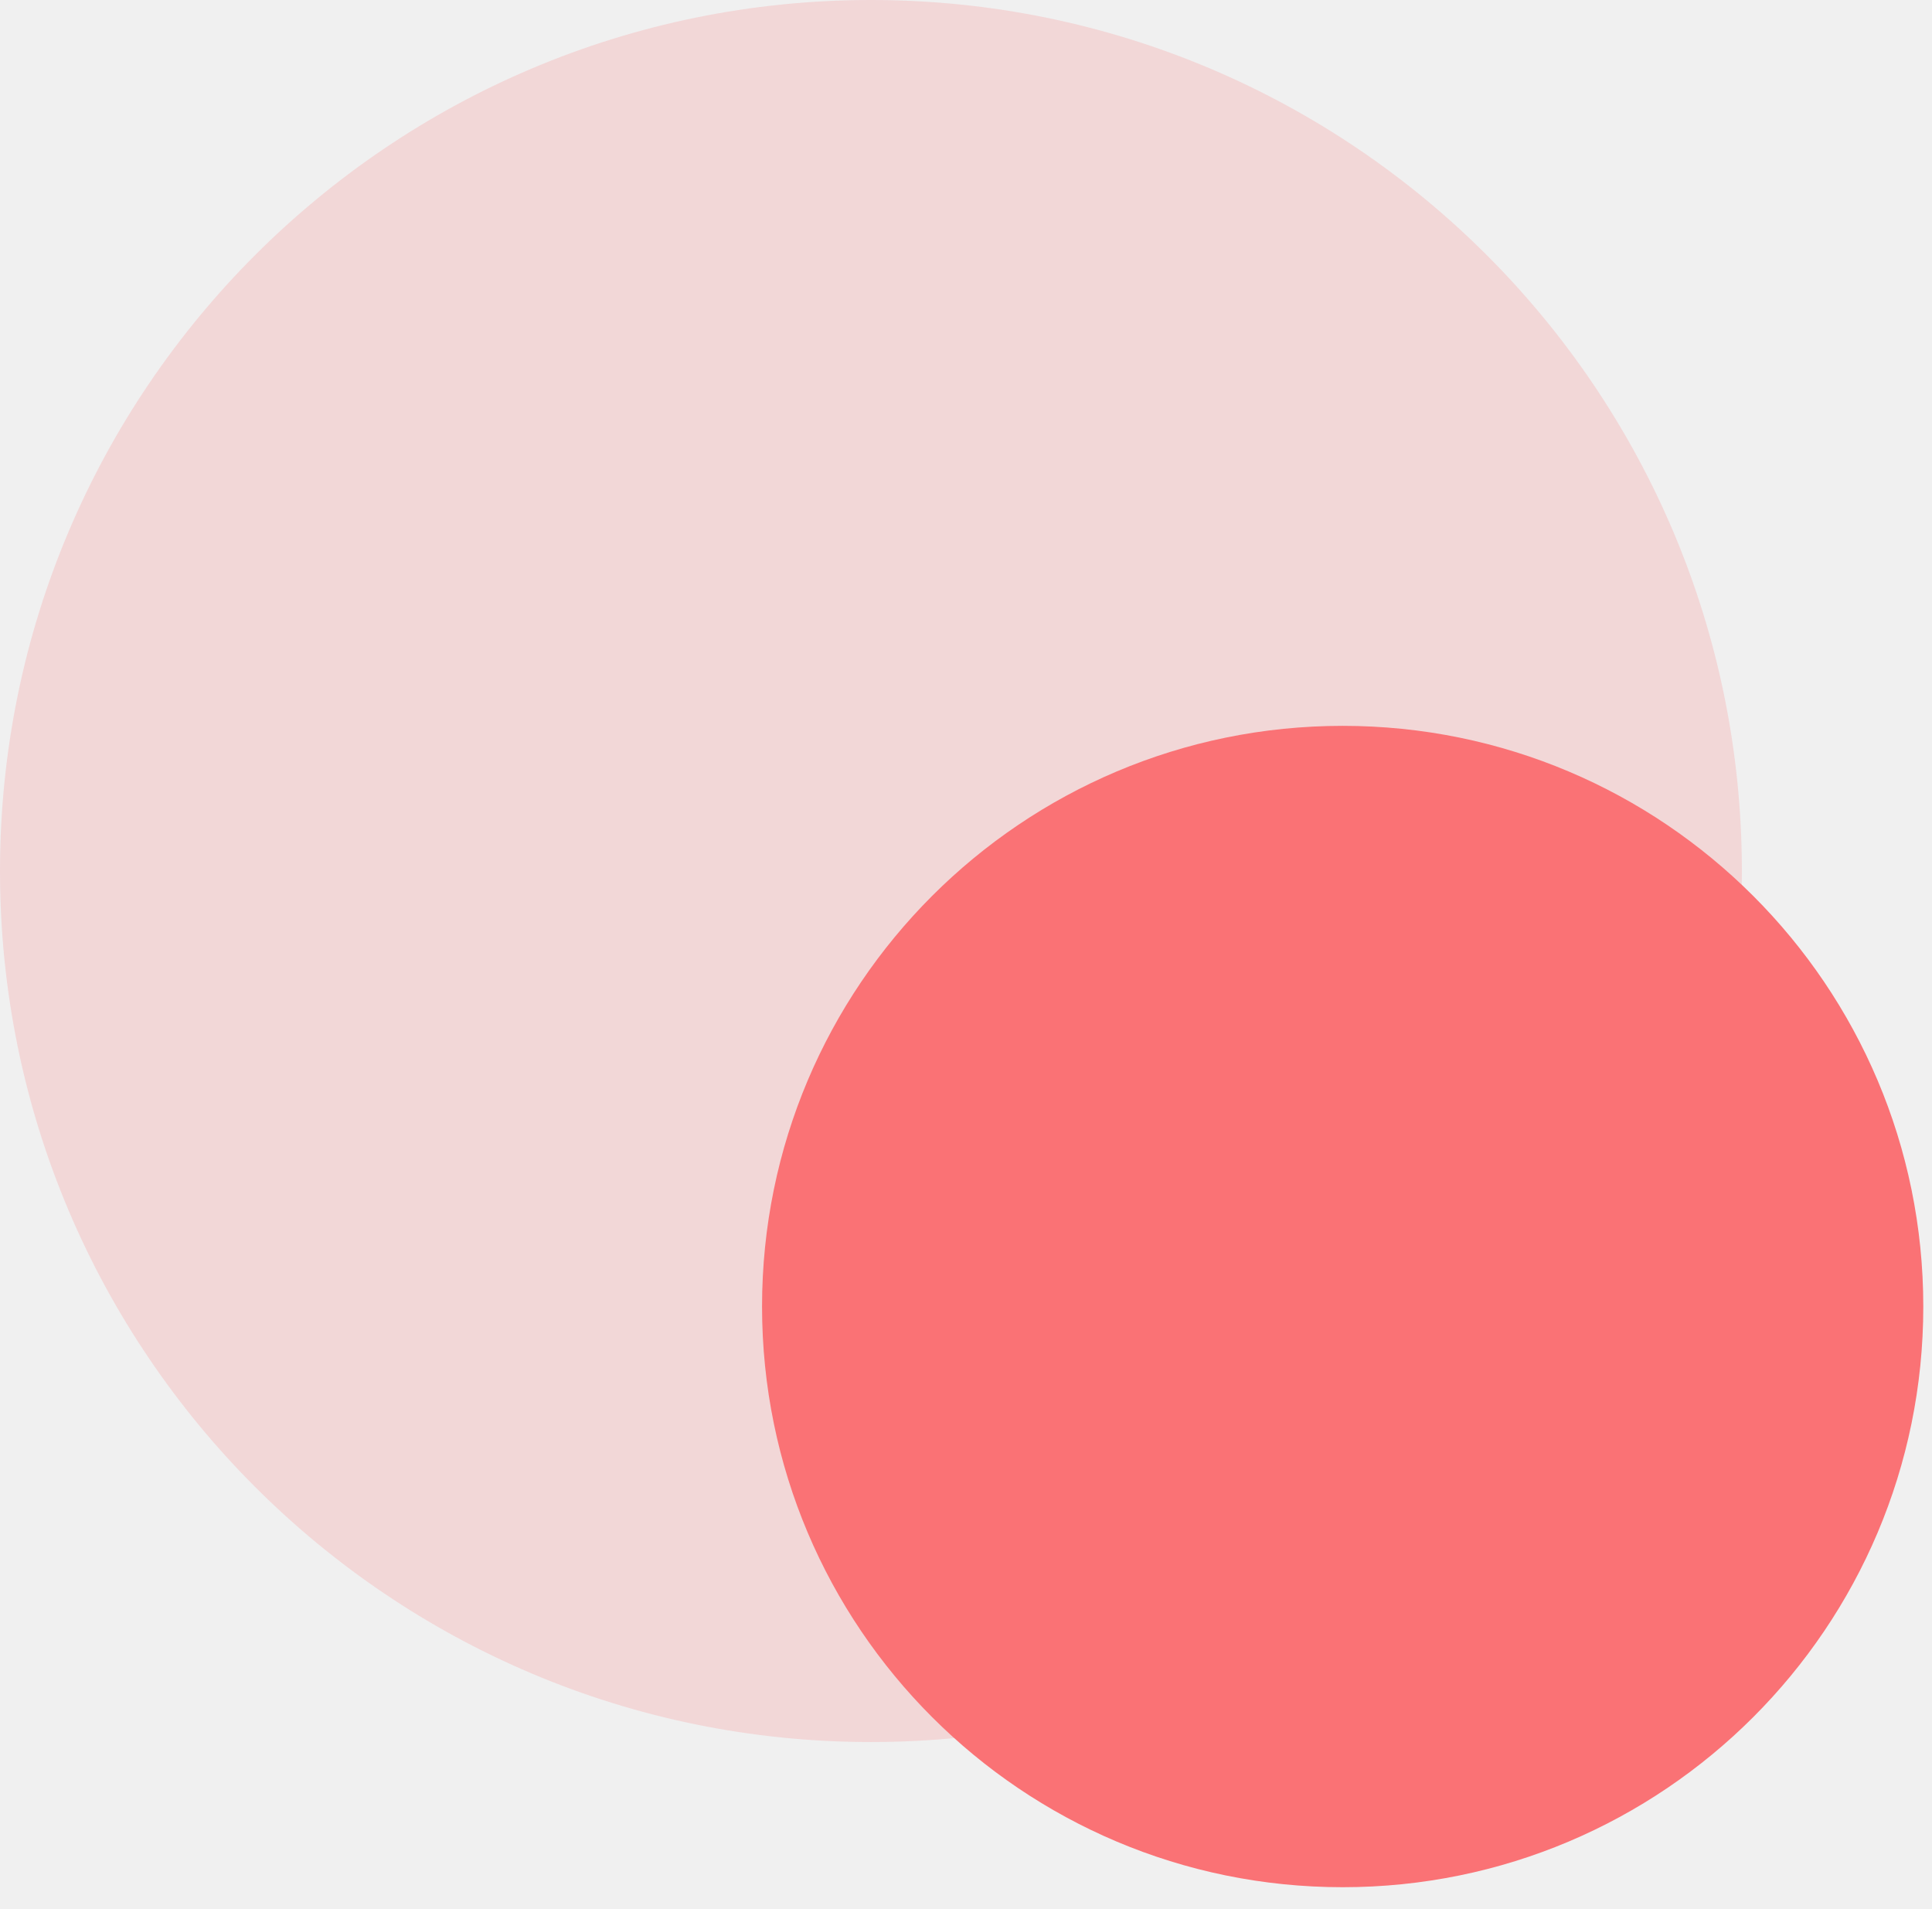
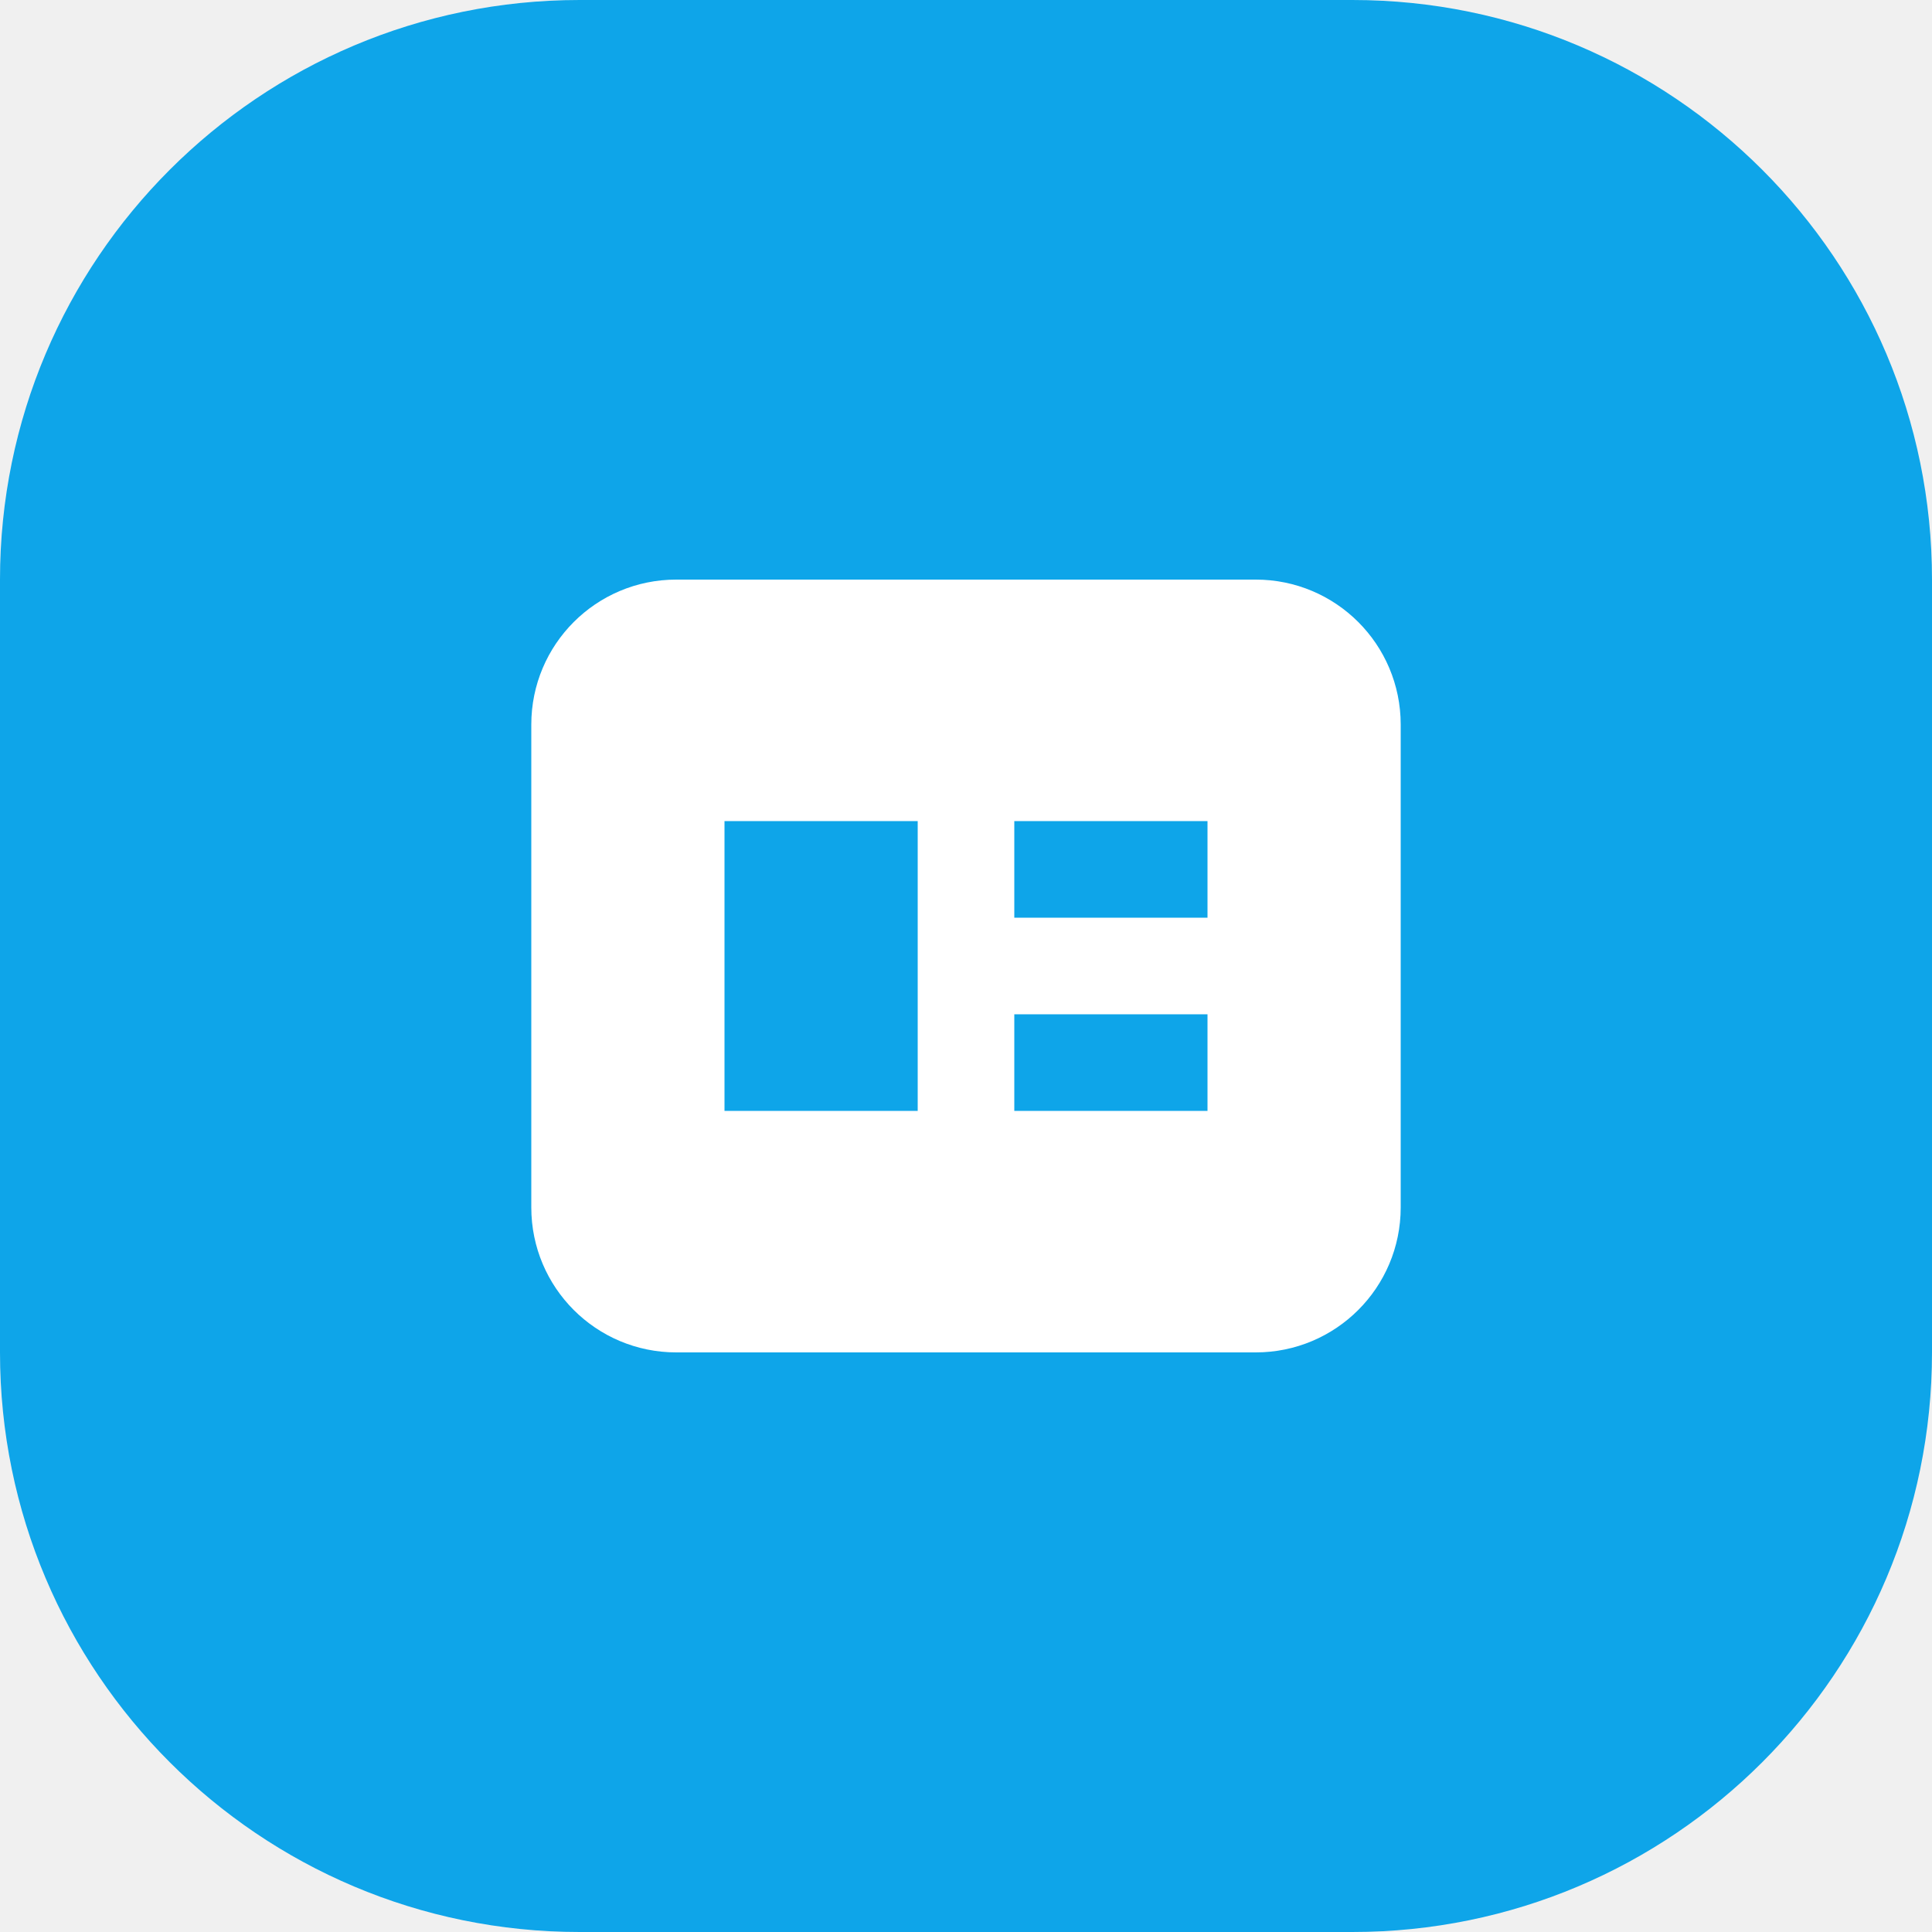
- <svg xmlns="http://www.w3.org/2000/svg" width="83" height="82" viewBox="0 0 83 82" fill="none">
-   <rect opacity="0.2" width="74.832" height="74.832" rx="37.416" fill="#FA7275" />
-   <rect x="32.738" y="31.18" width="49.888" height="49.888" rx="24.944" fill="#FA7275" />
+ <svg xmlns="http://www.w3.org/2000/svg" width="40" height="40" viewBox="0 0 40 40" fill="none">
+   <rect width="40" height="40" rx="12" fill="#0EA5E9" />
+   <path d="M12 15C12 13.895 12.895 13 14 13H26C27.105 13 28 13.895 28 15V25C28 26.105 27.105 27 26 27H14C12.895 27 12 26.105 12 25V15Z" fill="white" />
+   <path d="M15 17V23H19V17H15ZM21 17H25V19H21V17ZM21 21H25V23H21V21Z" fill="#0EA5E9" />
+   <path d="M14 13H26C27.105 13 28 13.895 28 15V25C28 26.105 27.105 27 26 27H14C12.895 27 12 26.105 12 25V15C12 13.895 12.895 13 14 13Z" stroke="white" stroke-width="2" />
</svg>
